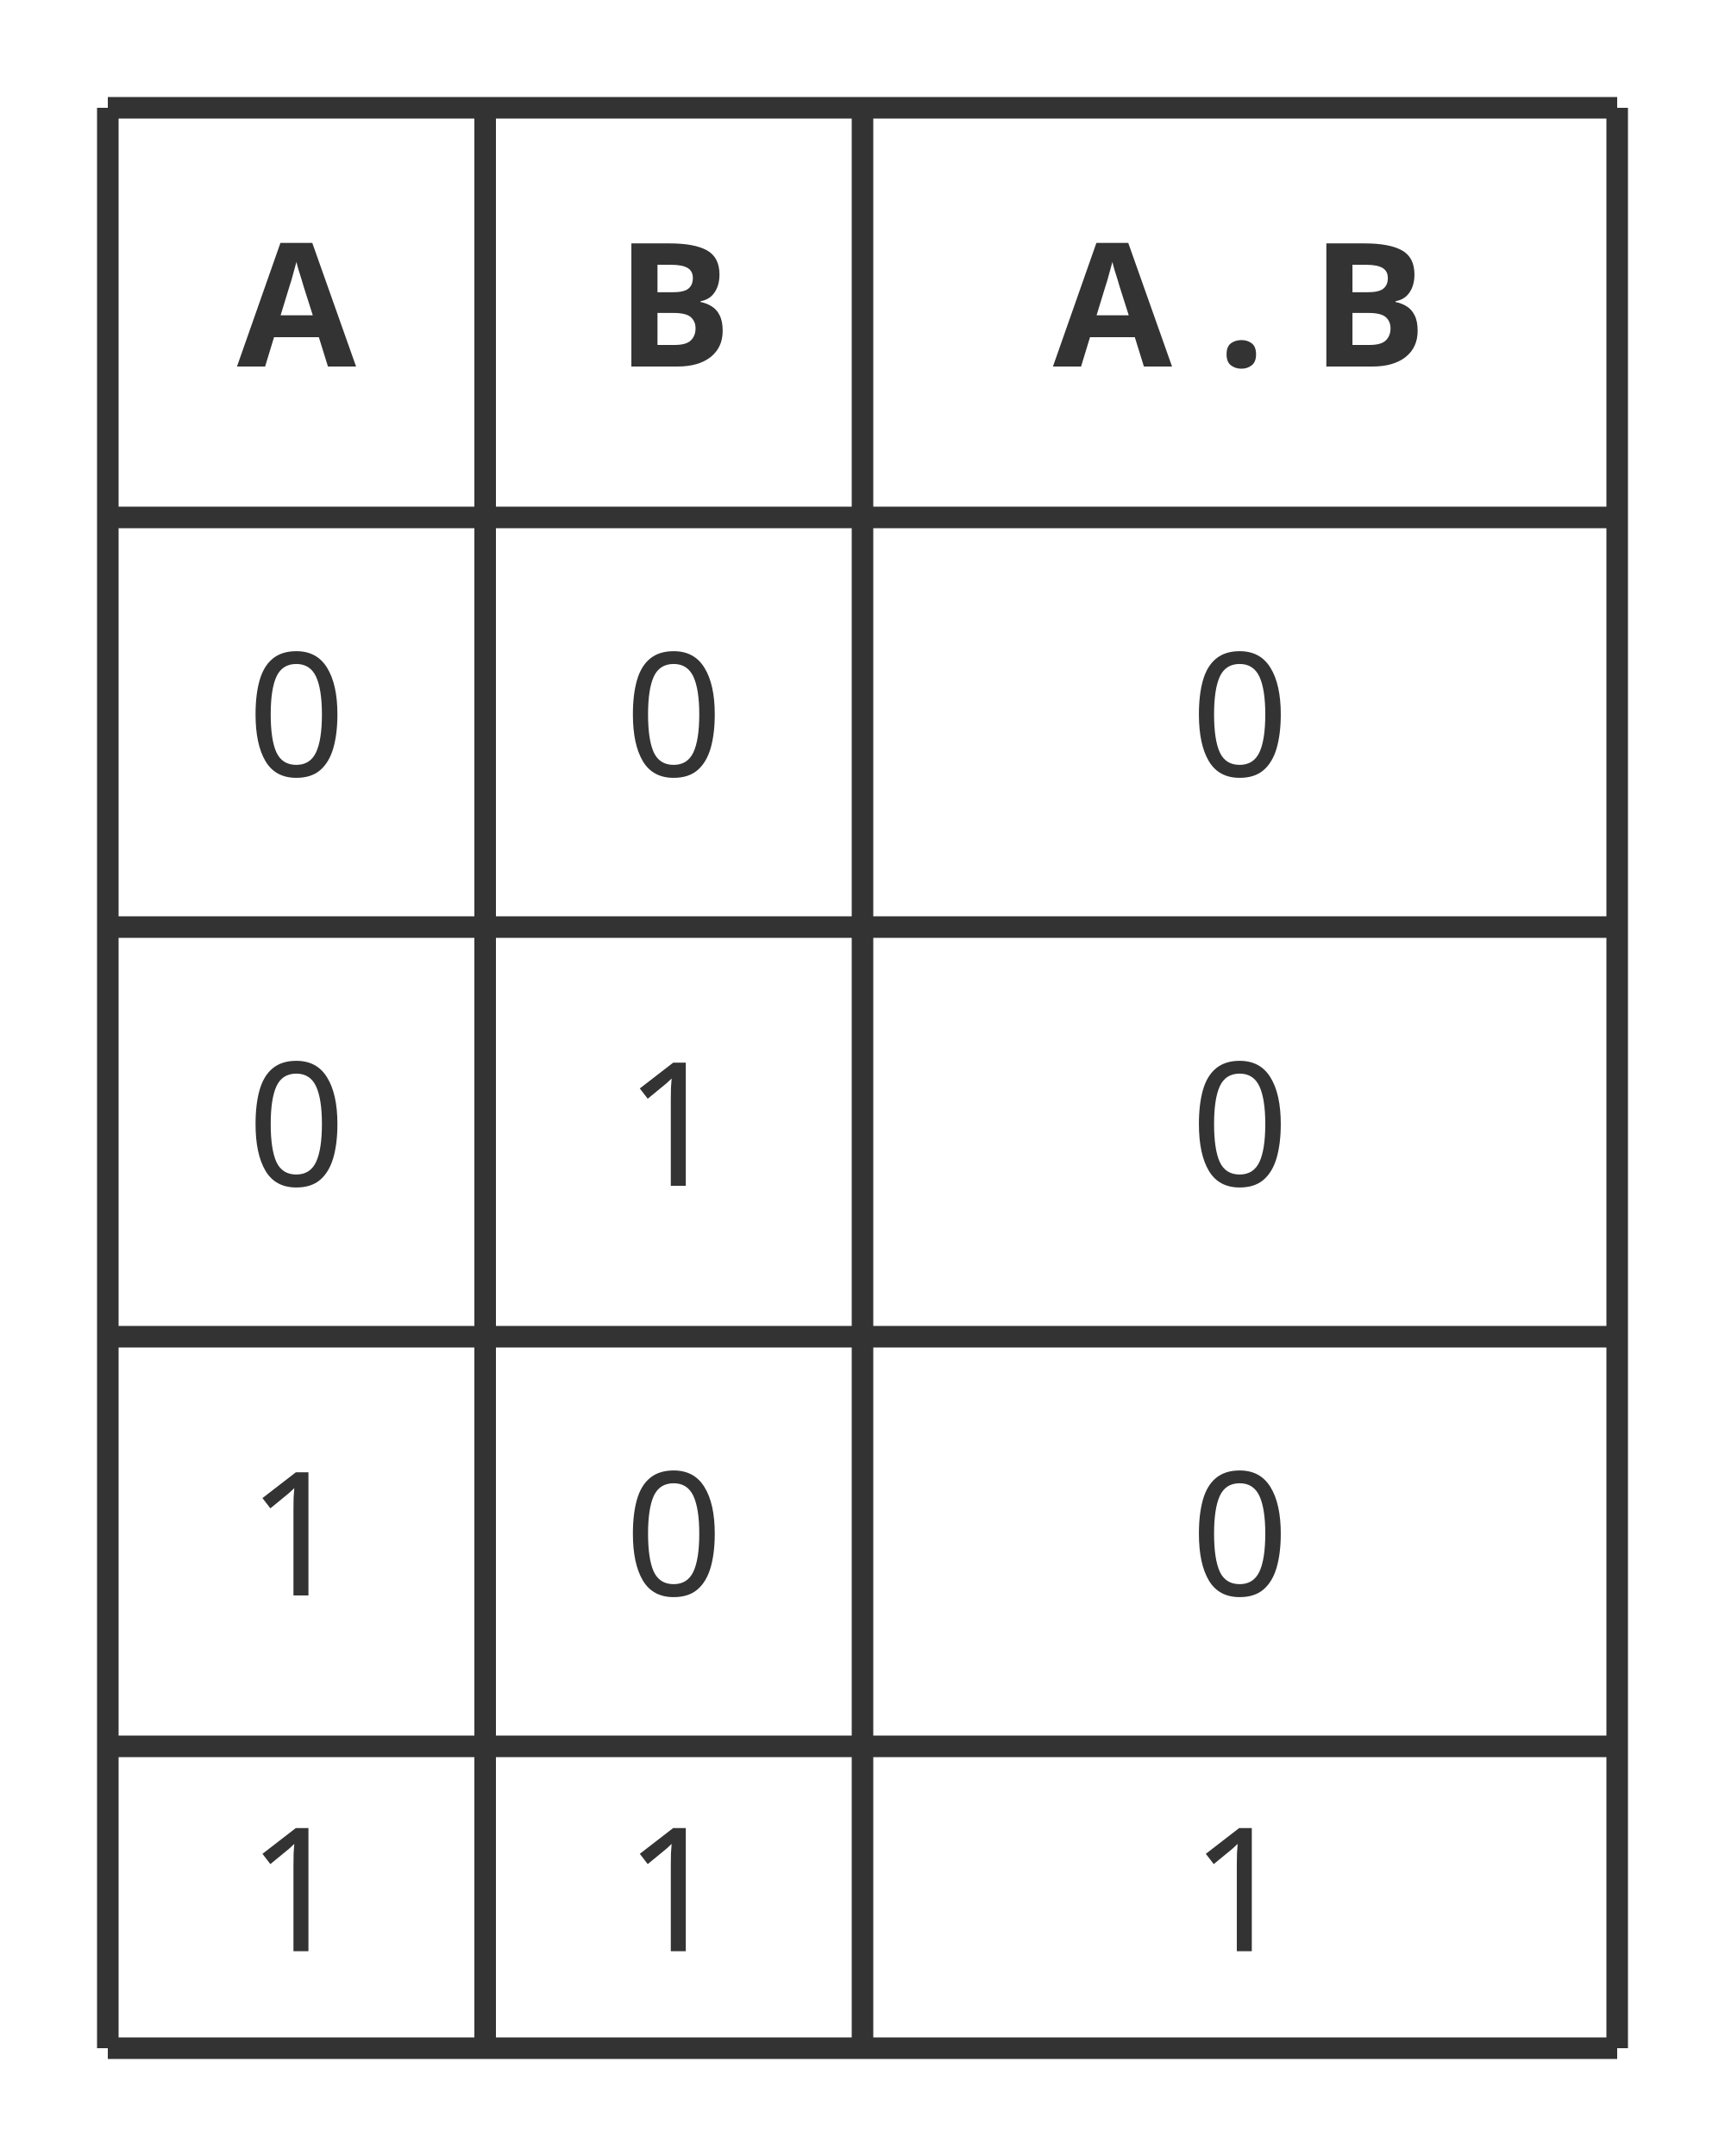
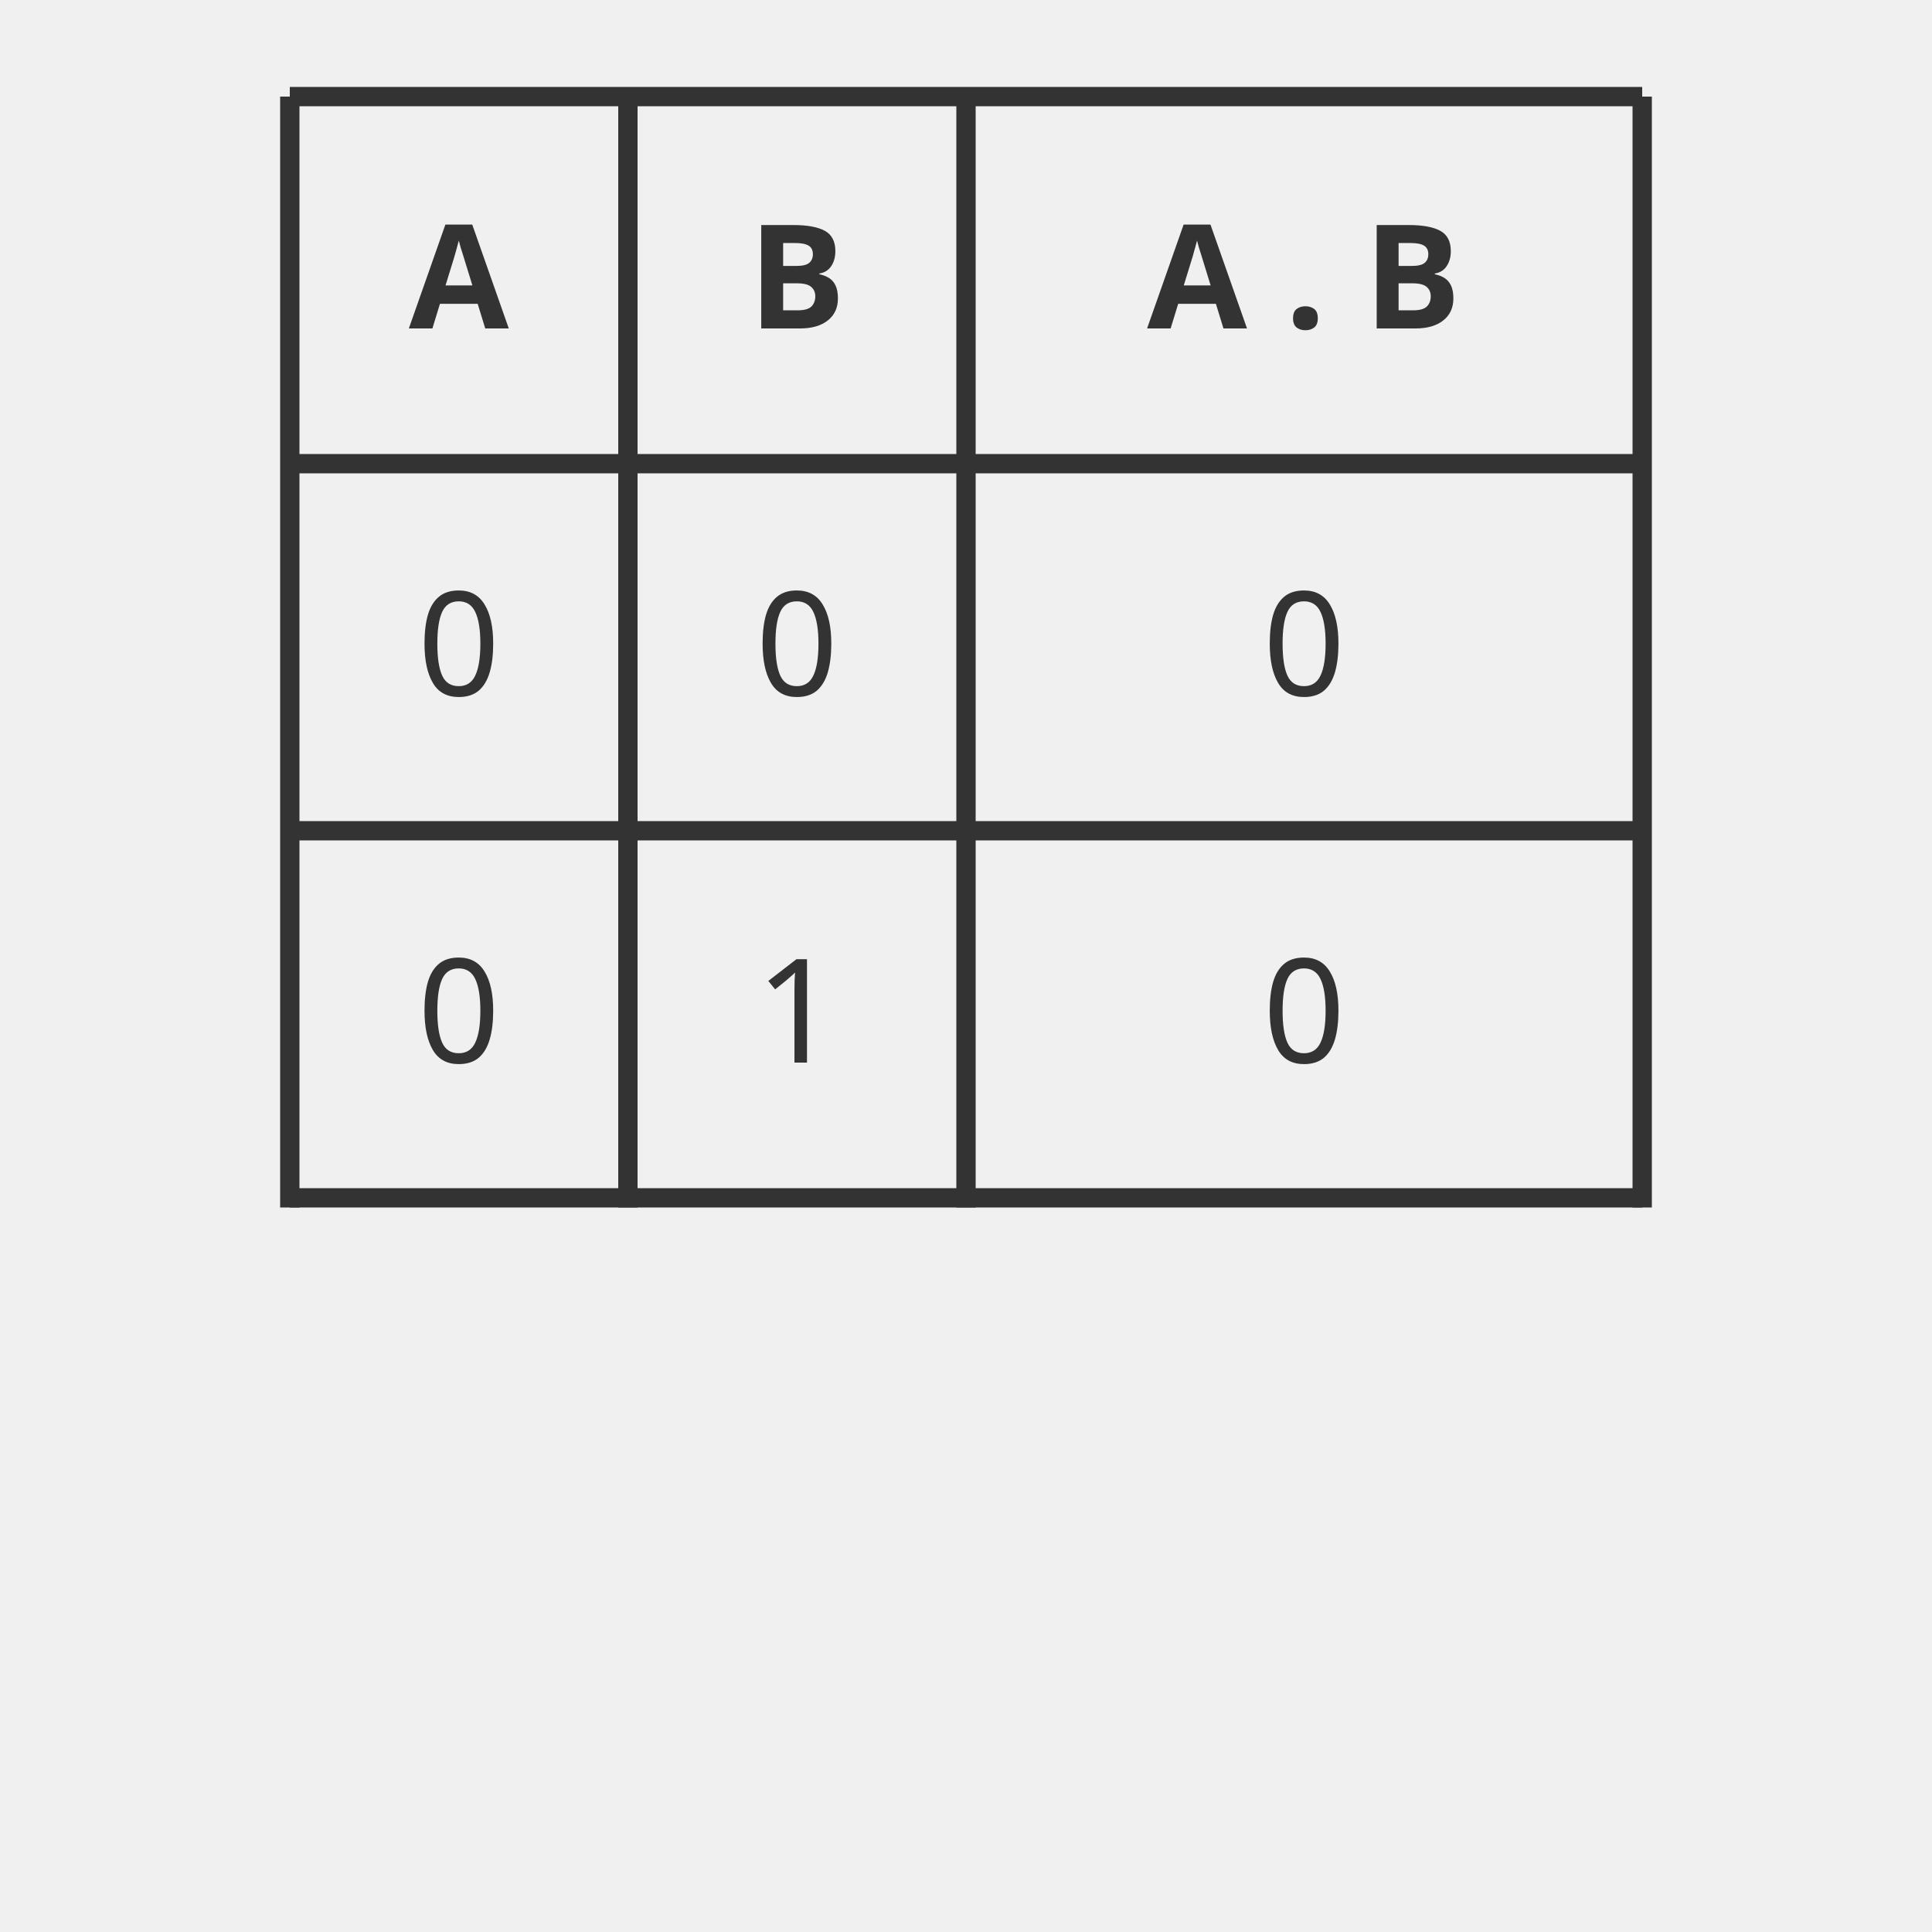
- <svg xmlns="http://www.w3.org/2000/svg" viewBox="0 0 160 200" width="160" height="200">
+ <svg xmlns="http://www.w3.org/2000/svg" viewBox="0 0 160 200" width="50 " height="50">
  <style>
    .grid { stroke: #333333; stroke-width: 2; fill: none; }
-     .text { font-family: sans-serif; font-size: 16px; fill: #333333; text-anchor: middle; }
+     .text { font-family: sans-serif; font-size: 15px; fill: #333333; text-anchor: middle; }
    .header { font-weight: bold; }
  </style>
-   <rect width="160" height="200" fill="#ffffff" />
  <line x1="10" y1="10" x2="150" y2="10" class="grid" />
  <line x1="10" y1="48" x2="150" y2="48" class="grid" />
  <line x1="10" y1="86" x2="150" y2="86" class="grid" />
  <line x1="10" y1="124" x2="150" y2="124" class="grid" />
-   <line x1="10" y1="162" x2="150" y2="162" class="grid" />
-   <line x1="10" y1="190" x2="150" y2="190" class="grid" />
-   <line x1="10" y1="10" x2="10" y2="190" class="grid" />
-   <line x1="45" y1="10" x2="45" y2="190" class="grid" />
-   <line x1="80" y1="10" x2="80" y2="190" class="grid" />
-   <line x1="150" y1="10" x2="150" y2="190" class="grid" />
+   <line x1="10" y1="10" x2="10" y2="125" class="grid" />
+   <line x1="45" y1="10" x2="45" y2="125" class="grid" />
+   <line x1="80" y1="10" x2="80" y2="125" class="grid" />
+   <line x1="150" y1="10" x2="150" y2="125" class="grid" />
  <text x="27.5" y="34" class="text header">A</text>
  <text x="62.5" y="34" class="text header">B</text>
  <text x="115" y="34" class="text header">A . B</text>
  <text x="27.5" y="72" class="text">0</text>
  <text x="62.5" y="72" class="text">0</text>
  <text x="115" y="72" class="text">0</text>
  <text x="27.5" y="110" class="text">0</text>
  <text x="62.5" y="110" class="text">1</text>
  <text x="115" y="110" class="text">0</text>
-   <text x="27.5" y="148" class="text">1</text>
-   <text x="62.5" y="148" class="text">0</text>
-   <text x="115" y="148" class="text">0</text>
-   <text x="27.5" y="181" class="text">1</text>
-   <text x="62.5" y="181" class="text">1</text>
-   <text x="115" y="181" class="text">1</text>
</svg>
